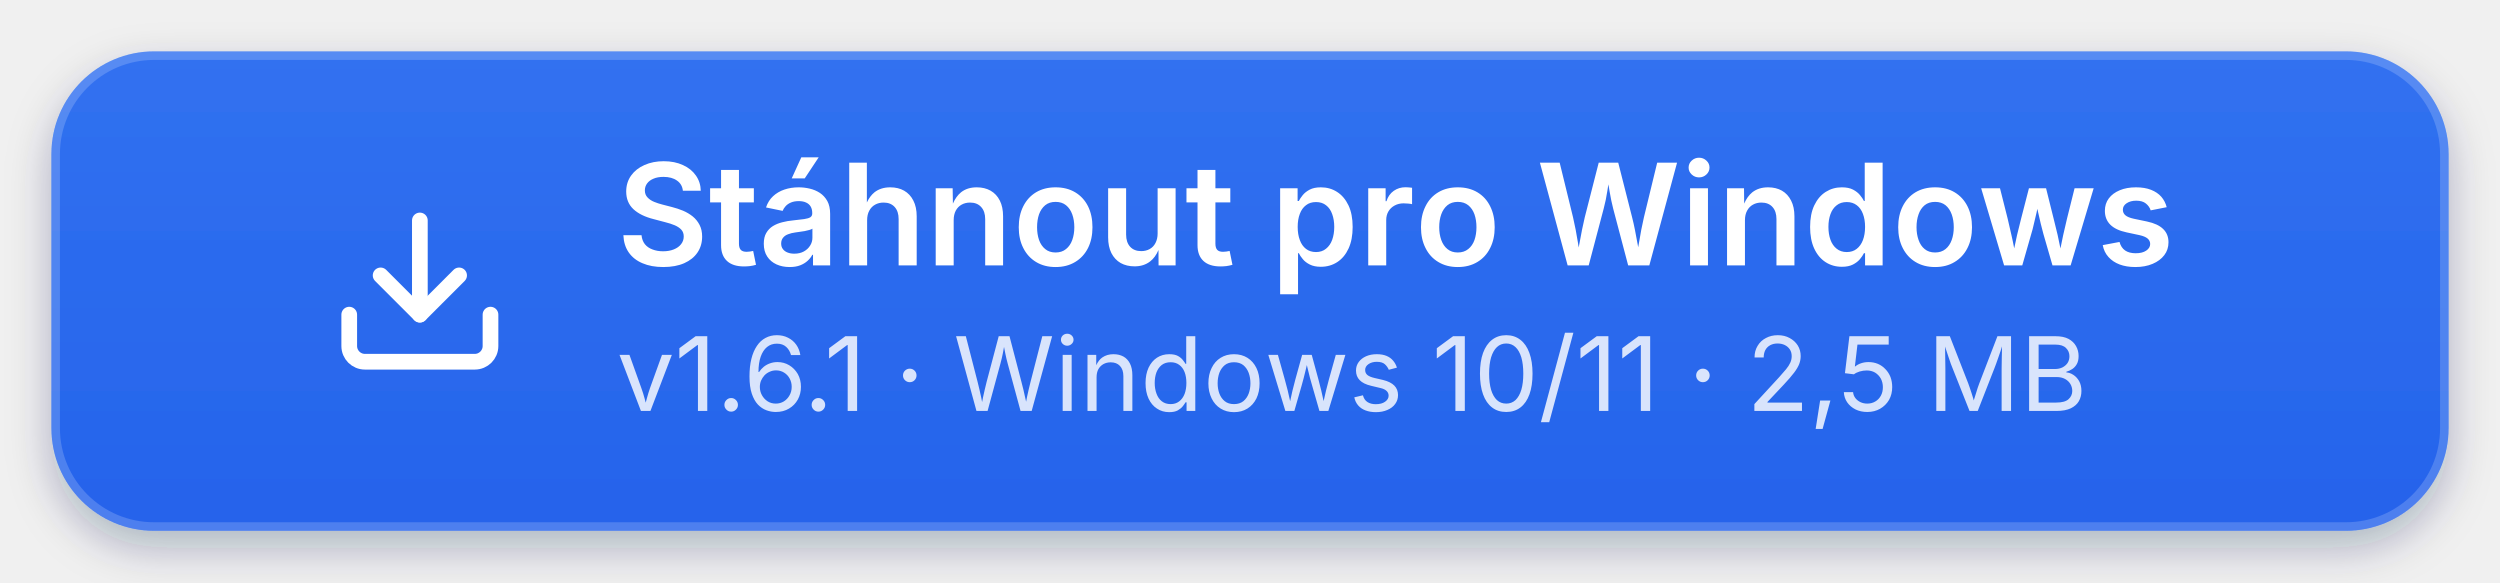
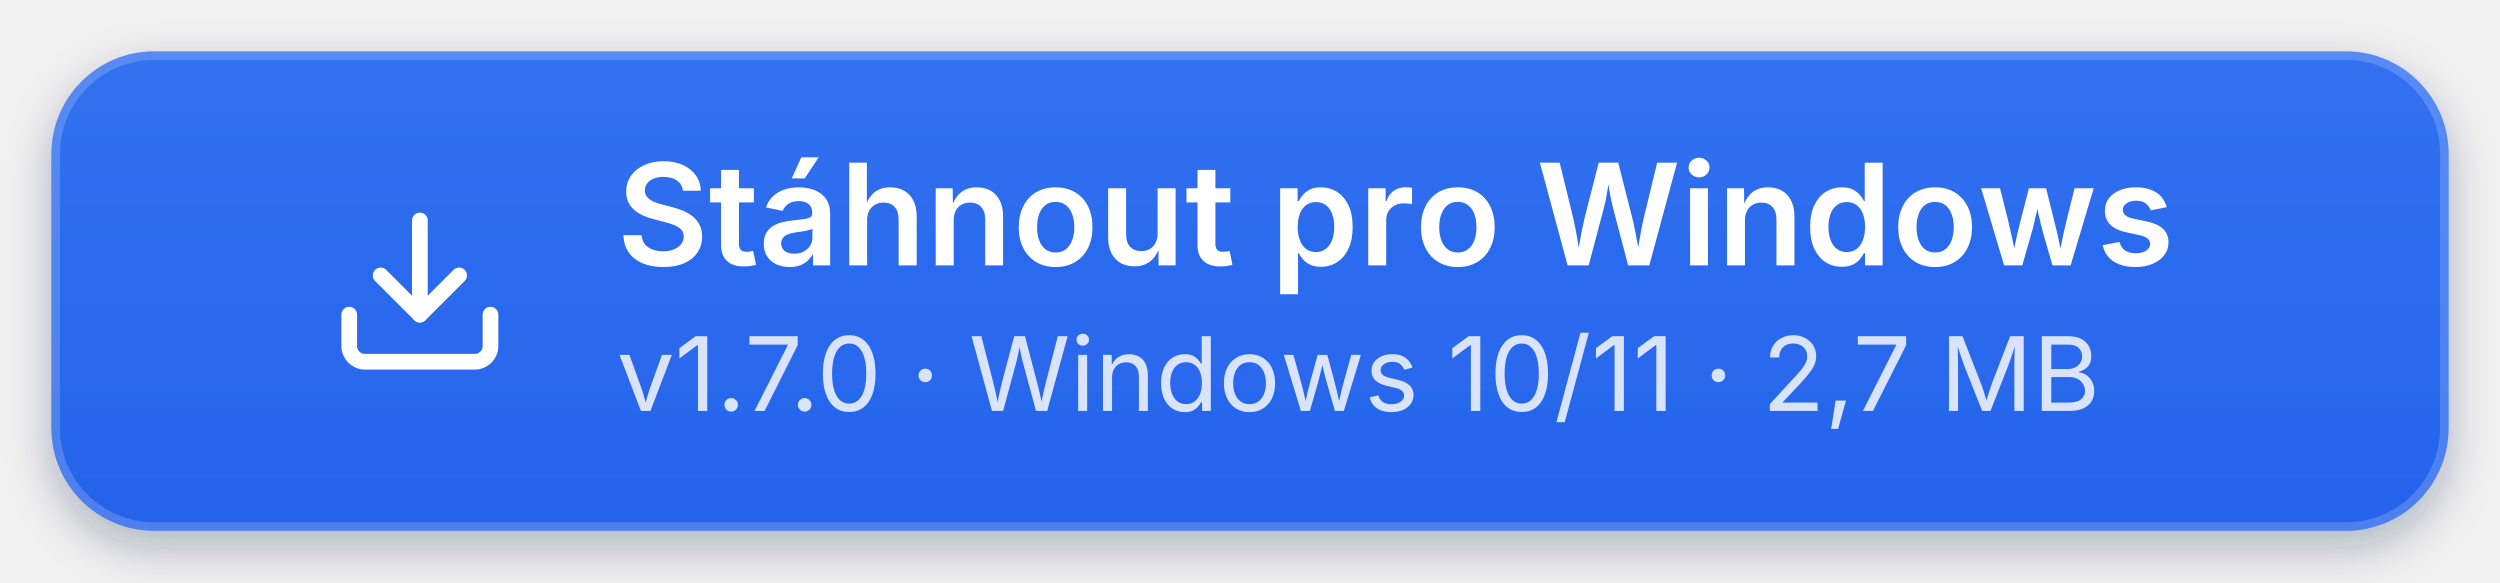
<svg xmlns="http://www.w3.org/2000/svg" width="292" height="68" viewBox="0 0 292 68" role="img" aria-label="Stáhnout pro Windows">
  <defs>
    <filter id="s" x="-10%" y="-20%" width="120%" height="160%">
      <feDropShadow dx="0" dy="2" stdDeviation="2.5" flood-color="#0b1f4d" flood-opacity="0.28" />
    </filter>
    <linearGradient id="g" x1="0" y1="0" x2="0" y2="1">
      <stop offset="0" stop-color="#3171F0" />
      <stop offset="1" stop-color="#2563EB" />
    </linearGradient>
  </defs>
  <rect x="6" y="6" width="280" height="56" rx="12" fill="url(#g)" filter="url(#s)" />
  <rect x="6.5" y="6.5" width="279" height="55" rx="11.5" fill="none" stroke="#ffffff" stroke-opacity="0.18" />
  <g transform="translate(38.04 23.00) scale(0.9166667)" fill="none" stroke="#fff" stroke-width="2" stroke-linecap="round" stroke-linejoin="round">
    <path d="M21 15v4a2 2 0 0 1-2 2H5a2 2 0 0 1-2-2v-4" />
    <path d="M7 10l5 5 5-5" />
    <path d="M12 15V3" />
  </g>
  <path fill="#fff" d="M77.47 31.19L77.47 31.19Q76.07 31.19 75.05 30.75Q74.02 30.32 73.44 29.49Q72.86 28.66 72.81 27.47L72.81 27.47L74.93 27.47Q74.99 28.10 75.32 28.52Q75.66 28.94 76.22 29.14Q76.77 29.35 77.45 29.35L77.45 29.35Q78.16 29.35 78.70 29.13Q79.25 28.91 79.55 28.52Q79.86 28.13 79.86 27.62L79.86 27.62Q79.86 27.15 79.59 26.84Q79.32 26.54 78.83 26.32Q78.34 26.11 77.69 25.95L77.69 25.95L76.33 25.59Q74.82 25.21 73.98 24.43Q73.14 23.64 73.14 22.37L73.14 22.37Q73.14 21.31 73.71 20.51Q74.28 19.71 75.28 19.27Q76.27 18.83 77.52 18.83L77.52 18.83Q78.80 18.83 79.77 19.28Q80.74 19.72 81.28 20.50Q81.83 21.28 81.85 22.28L81.85 22.28L79.76 22.28Q79.68 21.51 79.07 21.09Q78.47 20.66 77.49 20.66L77.49 20.66Q76.81 20.66 76.33 20.87Q75.84 21.07 75.58 21.43Q75.32 21.78 75.32 22.24L75.32 22.24Q75.32 22.74 75.63 23.06Q75.94 23.39 76.41 23.58Q76.88 23.77 77.36 23.89L77.36 23.89L78.48 24.18Q79.15 24.35 79.78 24.61Q80.41 24.88 80.91 25.28Q81.41 25.69 81.71 26.27Q82.01 26.85 82.01 27.63L82.01 27.63Q82.01 28.69 81.47 29.49Q80.93 30.29 79.92 30.74Q78.90 31.19 77.47 31.19ZM86.31 21.99L88.05 21.99L88.05 23.64L86.31 23.64L86.31 28.46Q86.31 28.95 86.52 29.18Q86.73 29.41 87.21 29.41L87.21 29.41Q87.35 29.41 87.59 29.38Q87.83 29.34 87.97 29.31L87.97 29.31L88.30 30.93Q87.96 31.03 87.59 31.08Q87.23 31.12 86.90 31.12L86.90 31.12Q85.60 31.12 84.91 30.48Q84.22 29.83 84.22 28.64L84.22 28.64L84.22 23.64L82.94 23.64L82.94 21.99L84.22 21.99L84.22 19.85L86.31 19.85L86.31 21.99ZM92.23 31.19L92.23 31.19Q91.37 31.19 90.69 30.88Q90.00 30.56 89.61 29.96Q89.21 29.36 89.21 28.47L89.21 28.47Q89.21 27.70 89.50 27.21Q89.79 26.71 90.27 26.41Q90.76 26.11 91.37 25.96Q91.98 25.80 92.65 25.74L92.65 25.74Q93.43 25.65 93.92 25.59Q94.41 25.52 94.64 25.38Q94.87 25.23 94.87 24.93L94.87 24.93L94.87 24.89Q94.87 24.44 94.69 24.13Q94.51 23.82 94.16 23.66Q93.81 23.49 93.30 23.49L93.30 23.49Q92.77 23.49 92.39 23.65Q92.01 23.81 91.77 24.07Q91.53 24.33 91.41 24.63L91.41 24.63L89.47 24.23Q89.74 23.43 90.29 22.92Q90.85 22.40 91.62 22.14Q92.39 21.88 93.29 21.88L93.29 21.88Q93.93 21.88 94.57 22.03Q95.22 22.18 95.76 22.53Q96.30 22.89 96.63 23.48Q96.96 24.08 96.96 24.98L96.96 24.98L96.96 31L94.96 31L94.96 29.76L94.88 29.76Q94.68 30.14 94.33 30.46Q93.97 30.79 93.46 30.99Q92.94 31.19 92.23 31.19ZM92.77 29.63L92.77 29.63Q93.42 29.63 93.89 29.37Q94.36 29.11 94.62 28.69Q94.89 28.27 94.89 27.77L94.89 27.77L94.89 26.71Q94.78 26.79 94.53 26.86Q94.29 26.93 93.99 26.99Q93.68 27.04 93.39 27.08Q93.10 27.12 92.90 27.15L92.90 27.15Q92.43 27.21 92.05 27.36Q91.67 27.50 91.46 27.77Q91.24 28.03 91.24 28.45L91.24 28.45Q91.24 28.83 91.44 29.09Q91.64 29.36 91.98 29.49Q92.32 29.63 92.77 29.63ZM93.99 20.84L92.47 20.84L93.59 18.38L95.62 18.38L93.99 20.84ZM101.28 25.72L101.28 25.72L101.28 31L99.19 31L99.19 19.00L101.25 19.00L101.25 23.65Q101.60 22.90 102.14 22.46L102.14 22.46Q102.88 21.88 103.98 21.88L103.98 21.88Q104.91 21.88 105.60 22.27Q106.30 22.67 106.68 23.43Q107.07 24.18 107.07 25.27L107.07 25.27L107.07 31L104.96 31L104.96 25.59Q104.96 24.69 104.50 24.18Q104.03 23.66 103.21 23.66L103.21 23.66Q102.65 23.66 102.22 23.90Q101.78 24.14 101.53 24.61Q101.28 25.07 101.28 25.72ZM111.39 25.72L111.39 25.72L111.39 31L109.29 31L109.29 21.99L111.27 21.99L111.30 23.78Q111.66 22.94 112.25 22.46L112.25 22.46Q112.98 21.88 114.08 21.88L114.08 21.88Q115.01 21.88 115.70 22.27Q116.40 22.67 116.78 23.43Q117.16 24.18 117.16 25.27L117.16 25.27L117.16 31L115.07 31L115.07 25.59Q115.07 24.69 114.60 24.18Q114.13 23.66 113.31 23.66L113.31 23.66Q112.75 23.66 112.32 23.90Q111.88 24.14 111.63 24.61Q111.39 25.07 111.39 25.72ZM123.29 31.19L123.29 31.19Q121.98 31.19 121.01 30.60Q120.05 30.02 119.52 28.97Q118.99 27.93 118.99 26.54L118.99 26.54Q118.99 25.14 119.52 24.09Q120.05 23.04 121.01 22.46Q121.98 21.88 123.29 21.88L123.29 21.88Q124.61 21.88 125.58 22.46Q126.55 23.04 127.08 24.09Q127.60 25.14 127.60 26.54L127.60 26.54Q127.60 27.93 127.08 28.97Q126.55 30.02 125.58 30.60Q124.61 31.19 123.29 31.19ZM123.29 29.49L123.29 29.49Q124.03 29.49 124.51 29.09Q125.00 28.70 125.24 28.03Q125.48 27.36 125.48 26.54L125.48 26.54Q125.48 25.71 125.24 25.04Q125.00 24.37 124.51 23.97Q124.03 23.58 123.29 23.58L123.29 23.58Q122.56 23.58 122.08 23.97Q121.60 24.37 121.36 25.03Q121.13 25.70 121.13 26.54L121.13 26.54Q121.13 27.36 121.36 28.03Q121.60 28.70 122.08 29.09Q122.56 29.49 123.29 29.49ZM132.52 31.11L132.52 31.11Q131.59 31.11 130.89 30.72Q130.20 30.32 129.81 29.56Q129.43 28.80 129.43 27.72L129.43 27.72L129.43 21.99L131.53 21.99L131.53 27.40Q131.53 28.30 132.00 28.82Q132.47 29.33 133.29 29.33L133.29 29.33Q133.85 29.33 134.28 29.09Q134.72 28.85 134.96 28.38Q135.21 27.91 135.21 27.27L135.21 27.27L135.21 21.99L137.31 21.99L137.31 31L135.32 31L135.31 29.20Q134.94 30.07 134.34 30.53L134.34 30.53Q133.60 31.11 132.52 31.11ZM141.96 21.99L143.70 21.99L143.70 23.64L141.96 23.64L141.96 28.46Q141.96 28.95 142.17 29.18Q142.38 29.41 142.85 29.41L142.85 29.41Q143.00 29.41 143.24 29.38Q143.47 29.34 143.62 29.31L143.62 29.31L143.95 30.93Q143.60 31.03 143.24 31.08Q142.88 31.12 142.55 31.12L142.55 31.12Q141.25 31.12 140.56 30.48Q139.87 29.83 139.87 28.64L139.87 28.64L139.87 23.64L138.58 23.64L138.58 21.99L139.87 21.99L139.87 19.85L141.96 19.85L141.96 21.99ZM151.61 34.37L149.52 34.37L149.52 21.99L151.56 21.99L151.56 23.48L151.70 23.48Q151.86 23.16 152.16 22.79Q152.46 22.42 152.97 22.15Q153.48 21.88 154.28 21.88L154.28 21.88Q155.33 21.88 156.16 22.41Q157.00 22.94 157.50 23.98Q157.99 25.01 157.99 26.51L157.99 26.51Q157.99 27.99 157.51 29.03Q157.03 30.07 156.18 30.62Q155.34 31.16 154.27 31.16L154.27 31.16Q153.51 31.16 152.99 30.90Q152.47 30.64 152.17 30.27Q151.86 29.90 151.70 29.57L151.70 29.57L151.61 29.57L151.61 34.37ZM153.71 29.44L153.71 29.44Q154.41 29.44 154.88 29.05Q155.36 28.67 155.60 28.01Q155.84 27.34 155.84 26.50L155.84 26.50Q155.84 25.67 155.60 25.01Q155.37 24.35 154.89 23.98Q154.42 23.60 153.71 23.60L153.71 23.60Q153.01 23.60 152.54 23.97Q152.06 24.33 151.82 24.98Q151.57 25.63 151.57 26.50L151.57 26.50Q151.57 27.38 151.82 28.04Q152.06 28.70 152.54 29.07Q153.02 29.44 153.71 29.44ZM161.91 31L159.81 31L159.81 21.99L161.84 21.99L161.84 23.50L161.94 23.50Q162.18 22.72 162.79 22.29Q163.39 21.87 164.16 21.87L164.16 21.87Q164.34 21.87 164.56 21.89Q164.78 21.90 164.93 21.93L164.93 21.93L164.93 23.85Q164.80 23.81 164.51 23.78Q164.22 23.75 163.94 23.75L163.94 23.75Q163.36 23.75 162.90 24.00Q162.43 24.25 162.17 24.69Q161.91 25.13 161.91 25.70L161.91 25.70L161.91 31ZM170.27 31.19L170.27 31.19Q168.96 31.19 167.99 30.60Q167.02 30.02 166.50 28.97Q165.97 27.93 165.97 26.54L165.97 26.54Q165.97 25.14 166.50 24.09Q167.02 23.04 167.99 22.46Q168.96 21.88 170.27 21.88L170.27 21.88Q171.59 21.88 172.56 22.46Q173.53 23.04 174.05 24.09Q174.58 25.14 174.58 26.54L174.58 26.54Q174.58 27.93 174.05 28.97Q173.53 30.02 172.56 30.60Q171.59 31.19 170.27 31.19ZM170.27 29.49L170.27 29.49Q171.00 29.49 171.49 29.09Q171.98 28.70 172.22 28.03Q172.45 27.36 172.45 26.54L172.45 26.54Q172.45 25.71 172.22 25.04Q171.98 24.37 171.49 23.97Q171.00 23.58 170.27 23.58L170.27 23.58Q169.54 23.58 169.06 23.97Q168.58 24.37 168.34 25.03Q168.10 25.70 168.10 26.54L168.10 26.54Q168.10 27.36 168.34 28.03Q168.58 28.70 169.06 29.09Q169.54 29.49 170.27 29.49ZM185.56 31L183.10 31L179.86 19.00L182.17 19.00L183.73 25.38Q183.89 26.08 184.04 26.84Q184.18 27.61 184.31 28.38L184.31 28.38Q184.35 28.64 184.39 28.91L184.39 28.91Q184.44 28.64 184.49 28.38L184.49 28.38Q184.63 27.61 184.78 26.84Q184.93 26.08 185.10 25.38L185.10 25.38L186.73 19.00L189.01 19.00L190.63 25.38Q190.81 26.08 190.96 26.84Q191.11 27.61 191.25 28.38L191.25 28.38Q191.29 28.63 191.34 28.88L191.34 28.88Q191.38 28.63 191.43 28.38L191.43 28.38Q191.56 27.61 191.70 26.84Q191.85 26.08 192.01 25.38L192.01 25.38L193.56 19.00L195.88 19.00L192.64 31L190.17 31L188.42 24.37Q188.18 23.44 188.00 22.36L188.00 22.36Q187.93 21.95 187.86 21.53L187.86 21.53Q187.79 21.92 187.74 22.29L187.74 22.29Q187.58 23.36 187.31 24.37L187.31 24.37L185.56 31ZM199.49 31L197.40 31L197.40 21.99L199.49 21.99L199.49 31ZM198.45 20.72L198.45 20.72Q197.95 20.72 197.59 20.38Q197.23 20.04 197.23 19.58L197.23 19.58Q197.23 19.09 197.59 18.76Q197.95 18.42 198.45 18.42L198.45 18.42Q198.95 18.42 199.31 18.76Q199.67 19.09 199.67 19.57L199.67 19.57Q199.67 20.04 199.31 20.38Q198.95 20.72 198.45 20.72ZM203.81 25.72L203.81 25.72L203.81 31L201.72 31L201.72 21.99L203.70 21.99L203.72 23.78Q204.08 22.94 204.67 22.46L204.67 22.46Q205.41 21.88 206.51 21.88L206.51 21.88Q207.44 21.88 208.13 22.27Q208.82 22.67 209.20 23.43Q209.59 24.18 209.59 25.27L209.59 25.27L209.59 31L207.49 31L207.49 25.59Q207.49 24.69 207.03 24.18Q206.56 23.66 205.74 23.66L205.74 23.66Q205.18 23.66 204.75 23.90Q204.31 24.14 204.06 24.61Q203.81 25.07 203.81 25.72ZM215.13 31.16L215.13 31.16Q214.07 31.16 213.23 30.62Q212.38 30.07 211.90 29.03Q211.42 27.99 211.42 26.51L211.42 26.51Q211.42 25.01 211.91 23.98Q212.41 22.94 213.25 22.41Q214.09 21.88 215.12 21.88L215.12 21.88Q215.93 21.88 216.44 22.15Q216.95 22.42 217.25 22.79Q217.56 23.16 217.71 23.48L217.71 23.48L217.80 23.48L217.80 19.00L219.89 19.00L219.89 31L217.84 31L217.84 29.57L217.71 29.57Q217.55 29.90 217.24 30.27Q216.93 30.64 216.42 30.90Q215.91 31.16 215.13 31.16ZM215.70 29.44L215.70 29.44Q216.39 29.44 216.86 29.07Q217.34 28.70 217.59 28.04Q217.84 27.38 217.84 26.50L217.84 26.50Q217.84 25.63 217.59 24.98Q217.35 24.33 216.87 23.97Q216.39 23.60 215.70 23.60L215.70 23.60Q214.99 23.60 214.52 23.98Q214.04 24.35 213.80 25.01Q213.56 25.67 213.56 26.50L213.56 26.50Q213.56 27.34 213.80 28.01Q214.04 28.67 214.52 29.05Q215.00 29.44 215.70 29.44ZM226.02 31.19L226.02 31.19Q224.70 31.19 223.73 30.60Q222.77 30.02 222.24 28.97Q221.71 27.93 221.71 26.54L221.71 26.54Q221.71 25.14 222.24 24.09Q222.77 23.04 223.73 22.46Q224.70 21.88 226.02 21.88L226.02 21.88Q227.34 21.88 228.30 22.46Q229.27 23.04 229.80 24.09Q230.33 25.14 230.33 26.54L230.33 26.54Q230.33 27.93 229.80 28.97Q229.27 30.02 228.30 30.60Q227.34 31.19 226.02 31.19ZM226.02 29.49L226.02 29.49Q226.75 29.49 227.24 29.09Q227.72 28.70 227.96 28.03Q228.20 27.36 228.20 26.54L228.20 26.54Q228.20 25.71 227.96 25.04Q227.72 24.37 227.24 23.97Q226.75 23.58 226.02 23.58L226.02 23.58Q225.28 23.58 224.80 23.97Q224.32 24.37 224.09 25.03Q223.85 25.70 223.85 26.54L223.85 26.54Q223.85 27.36 224.09 28.03Q224.32 28.70 224.80 29.09Q225.28 29.49 226.02 29.49ZM236.20 31L234.08 31L231.40 21.99L233.60 21.99L234.49 25.52Q234.69 26.39 234.93 27.43L234.93 27.43Q235.10 28.16 235.26 29.01L235.26 29.01Q235.42 28.19 235.59 27.46L235.59 27.46Q235.84 26.42 236.07 25.52L236.07 25.52L236.98 21.99L238.98 21.99L239.86 25.52Q240.08 26.40 240.33 27.44L240.33 27.44Q240.50 28.18 240.66 29.02L240.66 29.02Q240.82 28.19 240.98 27.46L240.98 27.46Q241.21 26.42 241.43 25.52L241.43 25.52L242.31 21.99L244.54 21.99L241.85 31L239.73 31L238.67 27.33Q238.51 26.77 238.36 26.13Q238.20 25.50 238.06 24.83L238.06 24.83Q238.01 24.61 237.96 24.39L237.96 24.39Q237.91 24.61 237.87 24.83L237.87 24.83Q237.71 25.50 237.56 26.14Q237.42 26.79 237.25 27.33L237.25 27.33L236.20 31ZM249.41 31.19L249.41 31.19Q248.37 31.19 247.57 30.89Q246.78 30.59 246.27 30.02Q245.75 29.45 245.60 28.63L245.60 28.63L247.56 28.26Q247.74 28.93 248.22 29.26Q248.69 29.58 249.45 29.58L249.45 29.58Q250.23 29.58 250.68 29.27Q251.14 28.96 251.14 28.50L251.14 28.50Q251.14 28.12 250.84 27.86Q250.54 27.61 249.92 27.47L249.92 27.47L248.38 27.14Q247.11 26.87 246.48 26.24Q245.85 25.61 245.85 24.62L245.85 24.62Q245.85 23.78 246.31 23.17Q246.77 22.56 247.59 22.22Q248.40 21.88 249.48 21.88L249.48 21.88Q250.51 21.88 251.24 22.17Q251.98 22.46 252.44 22.98Q252.89 23.50 253.07 24.20L253.07 24.20L251.20 24.57Q251.05 24.10 250.64 23.77Q250.24 23.44 249.51 23.44L249.51 23.44Q248.84 23.44 248.39 23.74Q247.95 24.03 247.95 24.49L247.95 24.49Q247.95 24.89 248.24 25.14Q248.54 25.40 249.23 25.55L249.23 25.55L250.76 25.87Q252.04 26.14 252.66 26.75Q253.28 27.35 253.28 28.30L253.28 28.30Q253.28 29.16 252.79 29.80Q252.30 30.45 251.42 30.82Q250.55 31.19 249.41 31.19Z" />
-   <path fill="#fff" fill-opacity="0.82" d="M75.97 48L74.86 48L72.36 41.45L73.52 41.45L74.91 45.33Q75.13 45.94 75.29 46.54L75.29 46.54Q75.36 46.79 75.42 47.03L75.42 47.03Q75.48 46.79 75.55 46.54L75.55 46.54Q75.71 45.94 75.92 45.33L75.92 45.33L77.32 41.45L78.47 41.45L75.97 48ZM81.25 39.27L82.61 39.27L82.61 48L81.52 48L81.52 40.30L81.46 40.30L79.35 41.87L79.35 40.67L81.25 39.27ZM85.40 48.08L85.40 48.08Q85.07 48.08 84.84 47.84Q84.61 47.61 84.61 47.29L84.61 47.29Q84.61 46.96 84.84 46.73Q85.07 46.49 85.40 46.49L85.40 46.49Q85.73 46.49 85.96 46.73Q86.19 46.96 86.19 47.29L86.19 47.29Q86.19 47.61 85.96 47.84Q85.73 48.08 85.40 48.08ZM90.61 48.12L90.61 48.12Q90.06 48.12 89.52 47.92Q88.97 47.72 88.52 47.25Q88.08 46.78 87.81 45.98Q87.54 45.18 87.54 43.97L87.54 43.97Q87.54 42.81 87.76 41.92Q87.98 41.03 88.40 40.41Q88.81 39.79 89.41 39.47Q90.00 39.15 90.74 39.15L90.74 39.15Q91.47 39.15 92.05 39.45Q92.63 39.74 93.00 40.26Q93.37 40.78 93.48 41.47L93.48 41.47L92.39 41.47Q92.24 40.90 91.83 40.52Q91.42 40.14 90.74 40.14L90.74 40.14Q90.07 40.14 89.59 40.53Q89.11 40.92 88.85 41.66Q88.59 42.40 88.59 43.45L88.59 43.45L88.66 43.45Q88.90 43.09 89.22 42.83Q89.55 42.57 89.96 42.43Q90.36 42.29 90.81 42.29L90.81 42.29Q91.56 42.29 92.18 42.66Q92.80 43.03 93.18 43.68Q93.55 44.34 93.55 45.18L93.55 45.18Q93.55 46.00 93.19 46.66Q92.82 47.33 92.16 47.72Q91.50 48.12 90.61 48.12ZM90.61 47.14L90.61 47.14Q91.13 47.14 91.56 46.88Q91.98 46.61 92.22 46.17Q92.47 45.73 92.47 45.18L92.47 45.18Q92.47 44.65 92.23 44.21Q92.00 43.78 91.58 43.52Q91.16 43.26 90.64 43.26L90.64 43.26Q90.24 43.26 89.90 43.42Q89.55 43.57 89.29 43.84Q89.04 44.12 88.89 44.46Q88.75 44.81 88.75 45.19L88.75 45.19Q88.75 45.71 88.99 46.15Q89.23 46.59 89.65 46.87Q90.07 47.14 90.61 47.14ZM95.59 48.08L95.59 48.08Q95.26 48.08 95.03 47.84Q94.80 47.61 94.80 47.29L94.80 47.29Q94.80 46.96 95.03 46.73Q95.26 46.49 95.59 46.49L95.59 46.49Q95.92 46.49 96.15 46.73Q96.38 46.96 96.38 47.29L96.38 47.29Q96.38 47.61 96.15 47.84Q95.92 48.08 95.59 48.08ZM98.74 39.27L100.11 39.27L100.11 48L99.01 48L99.01 40.30L98.95 40.30L96.84 41.87L96.84 40.67L98.74 39.27ZM106.26 44.64L106.26 44.64Q105.94 44.64 105.70 44.41Q105.47 44.18 105.47 43.85L105.47 43.85Q105.47 43.52 105.70 43.29Q105.94 43.06 106.26 43.06L106.26 43.06Q106.59 43.06 106.82 43.29Q107.05 43.52 107.05 43.85L107.05 43.85Q107.05 44.18 106.82 44.41Q106.59 44.64 106.26 44.64ZM115.35 48L114.05 48L111.67 39.27L112.81 39.27L114.19 44.63Q114.30 45.05 114.40 45.50Q114.50 45.94 114.60 46.39L114.60 46.39Q114.65 46.67 114.71 46.96L114.71 46.96Q114.76 46.67 114.82 46.39L114.82 46.39Q114.91 45.94 115.02 45.50Q115.12 45.05 115.23 44.63L115.23 44.63L116.65 39.27L117.91 39.27L119.31 44.63Q119.43 45.05 119.53 45.50Q119.63 45.94 119.73 46.39L119.73 46.39Q119.79 46.65 119.85 46.92L119.85 46.92Q119.90 46.65 119.95 46.39L119.95 46.39Q120.04 45.94 120.15 45.50Q120.26 45.05 120.36 44.63L120.36 44.63L121.74 39.27L122.89 39.27L120.50 48L119.20 48L117.70 42.47Q117.55 41.93 117.42 41.29L117.42 41.29Q117.34 40.94 117.27 40.52L117.27 40.52Q117.20 40.90 117.14 41.23L117.14 41.23Q117.02 41.85 116.85 42.47L116.85 42.47L115.35 48ZM125.17 48L124.12 48L124.12 41.45L125.17 41.45L125.17 48ZM124.65 40.38L124.65 40.38Q124.35 40.38 124.13 40.17Q123.92 39.97 123.92 39.68L123.92 39.68Q123.92 39.39 124.13 39.18Q124.35 38.98 124.65 38.98L124.65 38.98Q124.95 38.98 125.17 39.18Q125.39 39.39 125.39 39.68L125.39 39.68Q125.39 39.97 125.17 40.17Q124.95 40.38 124.65 40.38ZM128.08 44.07L128.08 44.07L128.08 48L127.02 48L127.02 41.45L128.04 41.45L128.04 42.66Q128.32 42.05 128.75 41.75L128.75 41.75Q129.30 41.37 130.05 41.37L130.05 41.37Q130.71 41.37 131.21 41.64Q131.70 41.91 131.98 42.46Q132.26 43.01 132.26 43.84L132.26 43.84L132.26 48L131.21 48L131.21 43.93Q131.21 43.17 130.81 42.74Q130.42 42.32 129.73 42.32L129.73 42.32Q129.26 42.32 128.89 42.52Q128.51 42.73 128.29 43.12Q128.08 43.51 128.08 44.07ZM136.57 48.14L136.57 48.14Q135.75 48.14 135.13 47.72Q134.50 47.31 134.15 46.55Q133.80 45.79 133.80 44.74L133.80 44.74Q133.80 43.71 134.15 42.95Q134.51 42.19 135.13 41.78Q135.76 41.37 136.57 41.37L136.57 41.37Q137.21 41.37 137.59 41.58Q137.96 41.79 138.16 42.06Q138.37 42.32 138.47 42.50L138.47 42.50L138.55 42.50L138.55 39.27L139.61 39.27L139.61 48L138.59 48L138.59 46.99L138.47 46.99Q138.37 47.17 138.16 47.44Q137.95 47.71 137.57 47.93Q137.19 48.14 136.57 48.14ZM136.73 47.20L136.73 47.20Q137.32 47.20 137.73 46.88Q138.14 46.57 138.36 46.01Q138.57 45.46 138.57 44.73L138.57 44.73Q138.57 44.00 138.36 43.46Q138.15 42.92 137.74 42.62Q137.33 42.31 136.73 42.31L136.73 42.31Q136.11 42.31 135.69 42.63Q135.28 42.96 135.07 43.50Q134.87 44.05 134.87 44.73L134.87 44.73Q134.87 45.42 135.08 45.98Q135.28 46.54 135.70 46.87Q136.12 47.20 136.73 47.20ZM144.13 48.14L144.13 48.14Q143.24 48.14 142.57 47.72Q141.89 47.30 141.52 46.54Q141.14 45.77 141.14 44.77L141.14 44.77Q141.14 43.74 141.52 42.98Q141.89 42.21 142.57 41.79Q143.24 41.37 144.13 41.37L144.13 41.37Q145.02 41.37 145.70 41.79Q146.37 42.21 146.75 42.98Q147.12 43.74 147.12 44.77L147.12 44.77Q147.12 45.77 146.75 46.54Q146.37 47.30 145.70 47.72Q145.02 48.14 144.13 48.14ZM144.13 47.20L144.13 47.20Q144.79 47.20 145.22 46.86Q145.64 46.52 145.85 45.96Q146.05 45.41 146.05 44.77L146.05 44.77Q146.05 44.12 145.85 43.56Q145.64 43.00 145.22 42.65Q144.79 42.31 144.13 42.31L144.13 42.31Q143.47 42.31 143.05 42.65Q142.63 43.00 142.42 43.55Q142.22 44.11 142.22 44.77L142.22 44.77Q142.22 45.41 142.42 45.96Q142.63 46.52 143.05 46.86Q143.47 47.20 144.13 47.20ZM151.18 48L150.13 48L148.14 41.45L149.26 41.45L150.06 44.31Q150.22 44.89 150.41 45.63L150.41 45.63Q150.55 46.20 150.69 46.86L150.69 46.86Q150.82 46.22 150.95 45.67L150.95 45.67Q151.13 44.93 151.30 44.31L151.30 44.31L152.09 41.45L153.21 41.45L153.99 44.31Q154.15 44.91 154.33 45.65L154.33 45.65Q154.46 46.21 154.60 46.85L154.60 46.85Q154.73 46.21 154.87 45.66L154.87 45.66Q155.05 44.92 155.22 44.31L155.22 44.31L156.02 41.45L157.14 41.45L155.15 48L154.11 48L153.26 45.04Q153.13 44.58 153.00 44.12Q152.88 43.65 152.76 43.15L152.76 43.15Q152.70 42.90 152.64 42.64L152.64 42.64Q152.58 42.90 152.52 43.15L152.52 43.15Q152.40 43.65 152.28 44.12Q152.15 44.60 152.03 45.04L152.03 45.04L151.18 48ZM160.70 48.14L160.70 48.14Q160.03 48.14 159.50 47.94Q158.98 47.75 158.64 47.36Q158.30 46.97 158.18 46.41L158.18 46.41L159.19 46.17Q159.33 46.71 159.72 46.96Q160.11 47.21 160.69 47.21L160.69 47.21Q161.38 47.21 161.78 46.92Q162.19 46.63 162.19 46.22L162.19 46.22Q162.19 45.88 161.95 45.66Q161.72 45.43 161.23 45.32L161.23 45.32L160.14 45.06Q159.25 44.85 158.82 44.41Q158.38 43.97 158.38 43.28L158.38 43.28Q158.38 42.71 158.70 42.28Q159.02 41.85 159.56 41.61Q160.11 41.37 160.81 41.37L160.81 41.37Q161.48 41.37 161.95 41.57Q162.43 41.77 162.72 42.13Q163.02 42.48 163.16 42.94L163.16 42.94L162.21 43.19Q162.07 42.84 161.76 42.55Q161.45 42.26 160.81 42.26L160.81 42.26Q160.23 42.26 159.84 42.53Q159.45 42.80 159.45 43.21L159.45 43.21Q159.45 43.58 159.71 43.80Q159.98 44.02 160.55 44.15L160.55 44.15L161.54 44.38Q162.43 44.60 162.86 45.04Q163.29 45.48 163.29 46.15L163.29 46.15Q163.29 46.73 162.96 47.18Q162.64 47.63 162.05 47.88Q161.47 48.14 160.70 48.14ZM169.72 39.27L171.09 39.27L171.09 48L169.99 48L169.99 40.30L169.93 40.30L167.82 41.87L167.82 40.67L169.72 39.27ZM175.93 48.12L175.93 48.12Q174.95 48.12 174.27 47.59Q173.58 47.06 173.22 46.06Q172.86 45.06 172.86 43.64L172.86 43.64Q172.86 42.22 173.22 41.22Q173.59 40.22 174.27 39.69Q174.96 39.15 175.93 39.15L175.93 39.15Q176.89 39.15 177.58 39.69Q178.27 40.22 178.63 41.22Q179.00 42.22 179.00 43.64L179.00 43.64Q179.00 45.06 178.64 46.06Q178.28 47.06 177.59 47.59Q176.90 48.12 175.93 48.12ZM175.93 47.14L175.93 47.14Q176.56 47.14 177.01 46.73Q177.45 46.31 177.69 45.53Q177.92 44.75 177.92 43.64L177.92 43.64Q177.92 42.53 177.69 41.74Q177.45 40.95 177.01 40.54Q176.56 40.12 175.93 40.12L175.93 40.12Q175.29 40.12 174.84 40.54Q174.40 40.96 174.16 41.74Q173.93 42.53 173.93 43.64L173.93 43.64Q173.93 44.75 174.16 45.53Q174.40 46.31 174.84 46.73Q175.29 47.14 175.93 47.14ZM182.79 38.86L183.77 38.86L180.95 49.31L179.98 49.31L182.79 38.86ZM186.50 39.27L187.86 39.27L187.86 48L186.77 48L186.77 40.30L186.71 40.30L184.60 41.87L184.60 40.67L186.50 39.27ZM191.38 39.27L192.74 39.27L192.74 48L191.65 48L191.65 40.30L191.59 40.30L189.48 41.87L189.48 40.67L191.38 39.27ZM198.90 44.64L198.90 44.64Q198.57 44.64 198.34 44.41Q198.11 44.18 198.11 43.85L198.11 43.85Q198.11 43.52 198.34 43.29Q198.57 43.06 198.90 43.06L198.90 43.06Q199.23 43.06 199.46 43.29Q199.69 43.52 199.69 43.85L199.69 43.85Q199.69 44.18 199.46 44.41Q199.23 44.64 198.90 44.64ZM210.47 48L204.91 48L204.91 47.20L207.81 44.05Q208.29 43.52 208.61 43.13Q208.94 42.73 209.10 42.37Q209.27 42.01 209.27 41.60L209.27 41.60Q209.27 41.14 209.05 40.81Q208.83 40.48 208.46 40.30Q208.09 40.12 207.62 40.12L207.62 40.12Q207.13 40.12 206.76 40.32Q206.39 40.52 206.19 40.89Q206.00 41.26 206.00 41.75L206.00 41.75L204.93 41.75Q204.93 40.97 205.29 40.39Q205.64 39.80 206.26 39.48Q206.87 39.15 207.65 39.15L207.65 39.15Q208.43 39.15 209.03 39.48Q209.63 39.80 209.98 40.35Q210.32 40.90 210.32 41.59L210.32 41.59Q210.32 42.06 210.15 42.51Q209.98 42.96 209.55 43.53Q209.12 44.10 208.35 44.92L208.35 44.92L206.44 46.95L206.44 47.02L210.47 47.02L210.47 48ZM212.88 50.10L212.07 50.10L212.59 46.78L213.79 46.78L212.88 50.10ZM218.10 48.12L218.10 48.12Q217.33 48.12 216.72 47.82Q216.11 47.51 215.75 46.99Q215.39 46.46 215.36 45.80L215.36 45.80L216.44 45.80Q216.47 46.18 216.70 46.49Q216.93 46.79 217.30 46.97Q217.66 47.14 218.10 47.14L218.10 47.14Q218.63 47.14 219.04 46.89Q219.45 46.65 219.69 46.21Q219.92 45.78 219.92 45.23L219.92 45.23Q219.92 44.67 219.68 44.22Q219.43 43.78 219.01 43.52Q218.58 43.27 218.03 43.27L218.03 43.27Q217.63 43.27 217.21 43.39Q216.79 43.52 216.54 43.72L216.54 43.72L215.49 43.59L216.01 39.27L220.60 39.27L220.60 40.25L216.95 40.25L216.65 42.80L216.69 42.80Q216.96 42.57 217.37 42.43Q217.78 42.29 218.24 42.29L218.24 42.29Q218.83 42.29 219.34 42.50Q219.85 42.72 220.22 43.12Q220.60 43.51 220.81 44.04Q221.01 44.58 221.01 45.21L221.01 45.21Q221.01 46.05 220.64 46.71Q220.26 47.36 219.60 47.74Q218.94 48.12 218.10 48.12ZM227.22 48L226.16 48L226.16 39.27L227.74 39.27L229.89 44.78Q229.97 44.97 230.06 45.26Q230.16 45.55 230.27 45.89Q230.38 46.23 230.48 46.56L230.48 46.56Q230.51 46.67 230.53 46.77L230.53 46.77Q230.56 46.68 230.59 46.59L230.59 46.59Q230.69 46.26 230.80 45.92Q230.90 45.57 231.00 45.28Q231.10 44.98 231.18 44.78L231.18 44.78L233.30 39.27L234.89 39.27L234.89 48L233.79 48L233.79 43.01Q233.79 42.74 233.80 42.40Q233.80 42.05 233.81 41.67Q233.82 41.29 233.83 40.90L233.83 40.90Q233.83 40.68 233.83 40.46L233.83 40.46Q233.76 40.71 233.68 40.96L233.68 40.96Q233.53 41.38 233.40 41.77Q233.27 42.16 233.15 42.48Q233.04 42.80 232.95 43.01L232.95 43.01L231.00 48L230.04 48L228.06 43.01Q227.97 42.81 227.86 42.50Q227.75 42.18 227.62 41.80Q227.49 41.41 227.35 40.99L227.35 40.99Q227.27 40.73 227.18 40.48L227.18 40.48Q227.18 40.66 227.19 40.85L227.19 40.85Q227.19 41.23 227.20 41.62Q227.21 42.01 227.21 42.37Q227.22 42.73 227.22 43.01L227.22 43.01L227.22 48ZM240.19 48L237.00 48L237.00 39.27L240.09 39.27Q241.01 39.27 241.60 39.58Q242.19 39.90 242.48 40.42Q242.78 40.95 242.78 41.58L242.78 41.58Q242.78 42.15 242.58 42.51Q242.38 42.88 242.05 43.10Q241.73 43.31 241.35 43.42L241.35 43.42L241.35 43.50Q241.76 43.52 242.16 43.78Q242.57 44.04 242.84 44.51Q243.11 44.99 243.11 45.67L243.11 45.67Q243.11 46.33 242.81 46.86Q242.51 47.38 241.87 47.69Q241.22 48 240.19 48L240.19 48ZM238.11 44.04L238.11 47.02L240.16 47.02Q241.18 47.02 241.61 46.62Q242.04 46.23 242.04 45.66L242.04 45.66Q242.04 45.22 241.82 44.85Q241.60 44.48 241.19 44.26Q240.78 44.04 240.22 44.04L240.22 44.04L238.11 44.04ZM238.11 40.25L238.11 43.10L240.03 43.10Q240.50 43.10 240.88 42.92Q241.26 42.73 241.49 42.40Q241.71 42.06 241.71 41.61L241.71 41.61Q241.71 41.04 241.31 40.65Q240.92 40.25 240.07 40.25L240.07 40.25L238.11 40.25Z" />
+   <path fill="#fff" fill-opacity="0.82" d="M75.97 48L74.86 48L72.36 41.45L73.52 41.45L74.91 45.33Q75.13 45.94 75.29 46.54L75.29 46.54Q75.36 46.79 75.42 47.03L75.42 47.03Q75.48 46.79 75.55 46.54L75.55 46.54Q75.71 45.94 75.92 45.33L75.92 45.33L77.32 41.45L78.47 41.45L75.97 48ZM81.25 39.27L82.61 39.27L82.61 48L81.52 48L81.52 40.30L81.46 40.30L79.35 41.87L79.35 40.67L81.25 39.27ZM85.40 48.08L85.40 48.08Q85.07 48.08 84.84 47.84Q84.61 47.61 84.61 47.29L84.61 47.29Q84.61 46.96 84.84 46.73Q85.07 46.49 85.40 46.49L85.40 46.49Q85.73 46.49 85.96 46.73Q86.19 46.96 86.19 47.29L86.19 47.29Q86.19 47.61 85.96 47.84Q85.73 48.08 85.40 48.08ZM89.30 48L88.13 48L92.01 40.32L92.01 40.25L87.53 40.25L87.53 39.27L93.17 39.27L93.17 40.31L89.30 48ZM93.98 48.08L93.98 48.08Q93.65 48.08 93.42 47.84Q93.19 47.61 93.19 47.29L93.19 47.29Q93.19 46.96 93.42 46.73Q93.65 46.49 93.98 46.49L93.98 46.49Q94.30 46.49 94.54 46.73Q94.77 46.96 94.77 47.29L94.77 47.29Q94.77 47.61 94.54 47.84Q94.30 48.08 93.98 48.08ZM99.19 48.12L99.19 48.12Q98.21 48.12 97.53 47.59Q96.84 47.06 96.48 46.06Q96.11 45.06 96.11 43.64L96.11 43.64Q96.11 42.22 96.48 41.22Q96.85 40.22 97.53 39.69Q98.22 39.15 99.19 39.15L99.19 39.15Q100.15 39.15 100.84 39.69Q101.53 40.22 101.89 41.22Q102.26 42.22 102.26 43.64L102.26 43.64Q102.26 45.06 101.90 46.06Q101.53 47.06 100.85 47.59Q100.16 48.12 99.19 48.12ZM99.19 47.14L99.19 47.14Q99.82 47.14 100.27 46.73Q100.71 46.31 100.95 45.53Q101.18 44.75 101.18 43.64L101.18 43.64Q101.18 42.53 100.95 41.74Q100.71 40.95 100.27 40.54Q99.82 40.12 99.19 40.12L99.19 40.12Q98.55 40.12 98.10 40.54Q97.66 40.96 97.42 41.74Q97.19 42.53 97.19 43.64L97.19 43.64Q97.19 44.75 97.42 45.53Q97.66 46.31 98.10 46.73Q98.55 47.14 99.19 47.14ZM108.07 44.64L108.07 44.64Q107.75 44.64 107.51 44.41Q107.28 44.18 107.28 43.85L107.28 43.85Q107.28 43.52 107.51 43.29Q107.75 43.06 108.07 43.06L108.07 43.06Q108.40 43.06 108.63 43.29Q108.86 43.52 108.86 43.85L108.86 43.85Q108.86 44.18 108.63 44.41Q108.40 44.64 108.07 44.64ZM117.16 48L115.86 48L113.48 39.27L114.62 39.27L116.00 44.63Q116.11 45.05 116.21 45.50Q116.31 45.94 116.41 46.39L116.41 46.39Q116.46 46.67 116.52 46.96L116.52 46.96Q116.57 46.67 116.63 46.39L116.63 46.39Q116.72 45.94 116.83 45.50Q116.93 45.05 117.04 44.63L117.04 44.63L118.46 39.27L119.72 39.27L121.12 44.63Q121.24 45.05 121.34 45.50Q121.44 45.94 121.54 46.39L121.54 46.39Q121.60 46.65 121.66 46.92L121.66 46.92Q121.71 46.65 121.76 46.39L121.76 46.39Q121.86 45.94 121.96 45.50Q122.07 45.05 122.17 44.63L122.17 44.63L123.55 39.27L124.70 39.27L122.31 48L121.01 48L119.51 42.47Q119.36 41.93 119.23 41.29L119.23 41.29Q119.15 40.94 119.08 40.52L119.08 40.52Q119.01 40.90 118.95 41.23L118.95 41.23Q118.83 41.85 118.66 42.47L118.66 42.47L117.16 48ZM126.98 48L125.93 48L125.93 41.45L126.98 41.45L126.98 48ZM126.46 40.38L126.46 40.38Q126.16 40.38 125.94 40.17Q125.73 39.97 125.73 39.68L125.73 39.68Q125.73 39.39 125.94 39.18Q126.16 38.98 126.46 38.98L126.46 38.98Q126.77 38.98 126.98 39.18Q127.20 39.39 127.20 39.68L127.20 39.68Q127.20 39.97 126.98 40.17Q126.77 40.38 126.46 40.38ZM129.89 44.07L129.89 44.07L129.89 48L128.83 48L128.83 41.45L129.85 41.45L129.85 42.66Q130.13 42.05 130.56 41.75L130.56 41.75Q131.11 41.37 131.86 41.37L131.86 41.37Q132.52 41.37 133.02 41.64Q133.52 41.91 133.79 42.46Q134.07 43.01 134.07 43.84L134.07 43.84L134.07 48L133.02 48L133.02 43.93Q133.02 43.17 132.62 42.74Q132.23 42.32 131.54 42.32L131.54 42.32Q131.07 42.32 130.70 42.52Q130.32 42.73 130.11 43.12Q129.89 43.51 129.89 44.07ZM138.38 48.14L138.38 48.14Q137.56 48.14 136.94 47.72Q136.31 47.31 135.96 46.55Q135.61 45.79 135.61 44.74L135.61 44.74Q135.61 43.71 135.96 42.95Q136.32 42.19 136.94 41.78Q137.57 41.37 138.38 41.37L138.38 41.37Q139.02 41.37 139.40 41.58Q139.77 41.79 139.98 42.06Q140.18 42.32 140.28 42.50L140.28 42.50L140.36 42.50L140.36 39.27L141.42 39.27L141.42 48L140.40 48L140.40 46.99L140.28 46.99Q140.18 47.17 139.97 47.44Q139.76 47.71 139.38 47.93Q139.01 48.14 138.38 48.14ZM138.54 47.20L138.54 47.20Q139.13 47.20 139.54 46.88Q139.95 46.57 140.17 46.01Q140.38 45.46 140.38 44.73L140.38 44.73Q140.38 44.00 140.17 43.46Q139.96 42.92 139.55 42.62Q139.14 42.31 138.54 42.31L138.54 42.31Q137.92 42.31 137.50 42.63Q137.09 42.96 136.88 43.50Q136.68 44.05 136.68 44.73L136.68 44.73Q136.68 45.42 136.89 45.98Q137.10 46.54 137.51 46.87Q137.93 47.20 138.54 47.20ZM145.94 48.14L145.94 48.14Q145.05 48.14 144.38 47.72Q143.70 47.30 143.33 46.54Q142.95 45.77 142.95 44.77L142.95 44.77Q142.95 43.74 143.33 42.98Q143.70 42.21 144.38 41.79Q145.05 41.37 145.94 41.37L145.94 41.37Q146.83 41.37 147.51 41.79Q148.18 42.21 148.56 42.98Q148.93 43.74 148.93 44.77L148.93 44.77Q148.93 45.77 148.56 46.54Q148.18 47.30 147.51 47.72Q146.83 48.14 145.94 48.14ZM145.94 47.20L145.94 47.20Q146.60 47.20 147.03 46.86Q147.45 46.52 147.66 45.96Q147.86 45.41 147.86 44.77L147.86 44.77Q147.86 44.12 147.66 43.56Q147.45 43.00 147.03 42.65Q146.60 42.31 145.94 42.31L145.94 42.31Q145.28 42.31 144.86 42.65Q144.44 43.00 144.23 43.55Q144.03 44.11 144.03 44.77L144.03 44.77Q144.03 45.41 144.23 45.96Q144.44 46.52 144.86 46.86Q145.28 47.20 145.94 47.20ZM152.99 48L151.94 48L149.95 41.45L151.07 41.45L151.87 44.31Q152.03 44.89 152.22 45.63L152.22 45.63Q152.36 46.20 152.50 46.86L152.50 46.86Q152.63 46.22 152.76 45.67L152.76 45.67Q152.94 44.93 153.11 44.31L153.11 44.31L153.90 41.45L155.03 41.45L155.80 44.31Q155.96 44.91 156.14 45.65L156.14 45.65Q156.27 46.21 156.41 46.85L156.41 46.85Q156.54 46.21 156.68 45.66L156.68 45.66Q156.86 44.92 157.03 44.31L157.03 44.31L157.83 41.45L158.95 41.45L156.96 48L155.92 48L155.07 45.04Q154.94 44.58 154.81 44.12Q154.69 43.65 154.57 43.15L154.57 43.15Q154.52 42.90 154.45 42.64L154.45 42.64Q154.39 42.90 154.33 43.15L154.33 43.15Q154.21 43.65 154.09 44.12Q153.96 44.60 153.84 45.04L153.84 45.04L152.99 48ZM162.51 48.14L162.51 48.14Q161.84 48.14 161.32 47.94Q160.79 47.75 160.45 47.36Q160.11 46.97 159.99 46.41L159.99 46.41L161.00 46.17Q161.14 46.71 161.53 46.96Q161.92 47.21 162.50 47.21L162.50 47.21Q163.19 47.21 163.59 46.92Q164.00 46.63 164.00 46.22L164.00 46.22Q164.00 45.88 163.76 45.66Q163.53 45.43 163.04 45.32L163.04 45.32L161.95 45.06Q161.06 44.85 160.63 44.41Q160.19 43.97 160.19 43.28L160.19 43.28Q160.19 42.71 160.51 42.28Q160.83 41.85 161.37 41.61Q161.92 41.37 162.62 41.37L162.62 41.37Q163.29 41.37 163.76 41.57Q164.24 41.77 164.53 42.13Q164.83 42.48 164.97 42.94L164.97 42.94L164.02 43.19Q163.88 42.84 163.57 42.55Q163.26 42.26 162.62 42.26L162.62 42.26Q162.04 42.26 161.65 42.53Q161.26 42.80 161.26 43.21L161.26 43.21Q161.26 43.58 161.52 43.80Q161.79 44.02 162.36 44.15L162.36 44.15L163.35 44.38Q164.24 44.60 164.67 45.04Q165.10 45.48 165.10 46.15L165.10 46.15Q165.10 46.73 164.77 47.18Q164.45 47.63 163.86 47.88Q163.28 48.14 162.51 48.14ZM171.53 39.27L172.90 39.27L172.90 48L171.80 48L171.80 40.30L171.74 40.30L169.63 41.87L169.63 40.67L171.53 39.27ZM177.74 48.12L177.74 48.12Q176.76 48.12 176.08 47.59Q175.39 47.06 175.03 46.06Q174.67 45.06 174.67 43.64L174.67 43.64Q174.67 42.22 175.03 41.22Q175.40 40.22 176.08 39.69Q176.77 39.15 177.74 39.15L177.74 39.15Q178.70 39.15 179.39 39.69Q180.08 40.22 180.44 41.22Q180.81 42.22 180.81 43.64L180.81 43.64Q180.81 45.06 180.45 46.06Q180.09 47.06 179.40 47.59Q178.71 48.12 177.74 48.12ZM177.74 47.14L177.74 47.14Q178.37 47.14 178.82 46.73Q179.27 46.31 179.50 45.53Q179.73 44.75 179.73 43.64L179.73 43.64Q179.73 42.53 179.50 41.74Q179.27 40.95 178.82 40.54Q178.37 40.12 177.74 40.12L177.74 40.12Q177.10 40.12 176.65 40.54Q176.21 40.96 175.97 41.74Q175.74 42.53 175.74 43.64L175.74 43.64Q175.74 44.75 175.97 45.53Q176.21 46.31 176.65 46.73Q177.10 47.14 177.74 47.14ZM184.60 38.86L185.58 38.86L182.76 49.31L181.79 49.31L184.60 38.86ZM188.31 39.27L189.67 39.27L189.67 48L188.58 48L188.58 40.30L188.52 40.30L186.41 41.87L186.41 40.67L188.31 39.27ZM193.19 39.27L194.55 39.27L194.55 48L193.46 48L193.46 40.30L193.40 40.30L191.29 41.87L191.29 40.67L193.19 39.27ZM200.71 44.64L200.71 44.64Q200.38 44.64 200.15 44.41Q199.92 44.18 199.92 43.85L199.92 43.85Q199.92 43.52 200.15 43.29Q200.38 43.06 200.71 43.06L200.71 43.06Q201.04 43.06 201.27 43.29Q201.50 43.52 201.50 43.85L201.50 43.85Q201.50 44.18 201.27 44.41Q201.04 44.64 200.71 44.64ZM212.28 48L206.72 48L206.72 47.20L209.62 44.05Q210.10 43.52 210.43 43.13Q210.75 42.73 210.91 42.37Q211.08 42.01 211.08 41.60L211.08 41.60Q211.08 41.14 210.86 40.81Q210.64 40.48 210.27 40.30Q209.90 40.12 209.44 40.12L209.44 40.12Q208.94 40.12 208.57 40.32Q208.20 40.52 208.01 40.89Q207.81 41.26 207.81 41.75L207.81 41.75L206.74 41.75Q206.74 40.97 207.10 40.39Q207.45 39.80 208.07 39.48Q208.69 39.15 209.46 39.15L209.46 39.15Q210.24 39.15 210.84 39.48Q211.44 39.80 211.79 40.35Q212.13 40.90 212.13 41.59L212.13 41.59Q212.13 42.06 211.96 42.51Q211.79 42.96 211.36 43.53Q210.94 44.10 210.16 44.92L210.16 44.92L208.25 46.95L208.25 47.02L212.28 47.02L212.28 48ZM214.69 50.10L213.88 50.10L214.40 46.78L215.61 46.78L214.69 50.10ZM218.76 48L217.59 48L221.47 40.32L221.47 40.25L216.99 40.25L216.99 39.27L222.64 39.27L222.64 40.31L218.76 48ZM228.70 48L227.64 48L227.64 39.27L229.22 39.27L231.37 44.78Q231.45 44.97 231.55 45.26Q231.64 45.55 231.75 45.89Q231.86 46.23 231.96 46.56L231.96 46.56Q231.99 46.67 232.02 46.77L232.02 46.77Q232.04 46.68 232.07 46.59L232.07 46.59Q232.17 46.26 232.28 45.92Q232.39 45.57 232.49 45.28Q232.59 44.98 232.66 44.78L232.66 44.78L234.78 39.27L236.37 39.27L236.37 48L235.28 48L235.28 43.01Q235.28 42.74 235.28 42.40Q235.28 42.05 235.29 41.67Q235.30 41.29 235.31 40.90L235.31 40.90Q235.31 40.68 235.32 40.46L235.32 40.46Q235.24 40.71 235.16 40.96L235.16 40.96Q235.02 41.38 234.89 41.77Q234.75 42.16 234.64 42.48Q234.52 42.80 234.44 43.01L234.44 43.01L232.49 48L231.52 48L229.54 43.01Q229.46 42.81 229.35 42.50Q229.23 42.18 229.10 41.80Q228.97 41.41 228.83 40.99L228.83 40.99Q228.75 40.73 228.66 40.48L228.66 40.48Q228.67 40.66 228.67 40.85L228.67 40.85Q228.68 41.23 228.68 41.62Q228.69 42.01 228.69 42.37Q228.70 42.73 228.70 43.01L228.70 43.01L228.70 48ZM241.67 48L238.48 48L238.48 39.27L241.57 39.27Q242.49 39.27 243.08 39.58Q243.68 39.90 243.97 40.42Q244.26 40.95 244.26 41.58L244.26 41.58Q244.26 42.15 244.06 42.51Q243.86 42.88 243.53 43.10Q243.21 43.31 242.83 43.42L242.83 43.42L242.83 43.50Q243.24 43.52 243.65 43.78Q244.05 44.04 244.32 44.51Q244.60 44.99 244.60 45.67L244.60 45.67Q244.60 46.33 244.30 46.86Q243.99 47.38 243.35 47.69Q242.70 48 241.67 48L241.67 48ZM239.59 44.04L239.59 47.02L241.64 47.02Q242.66 47.02 243.09 46.62Q243.53 46.23 243.53 45.66L243.53 45.66Q243.53 45.22 243.30 44.85Q243.08 44.48 242.67 44.26Q242.27 44.04 241.70 44.04L241.70 44.04L239.59 44.04ZM239.59 40.25L239.59 43.10L241.52 43.10Q241.98 43.10 242.36 42.92Q242.75 42.73 242.97 42.40Q243.19 42.06 243.19 41.61L243.19 41.61Q243.19 41.04 242.80 40.65Q242.40 40.25 241.55 40.25L241.55 40.25L239.59 40.25Z" />
</svg>
